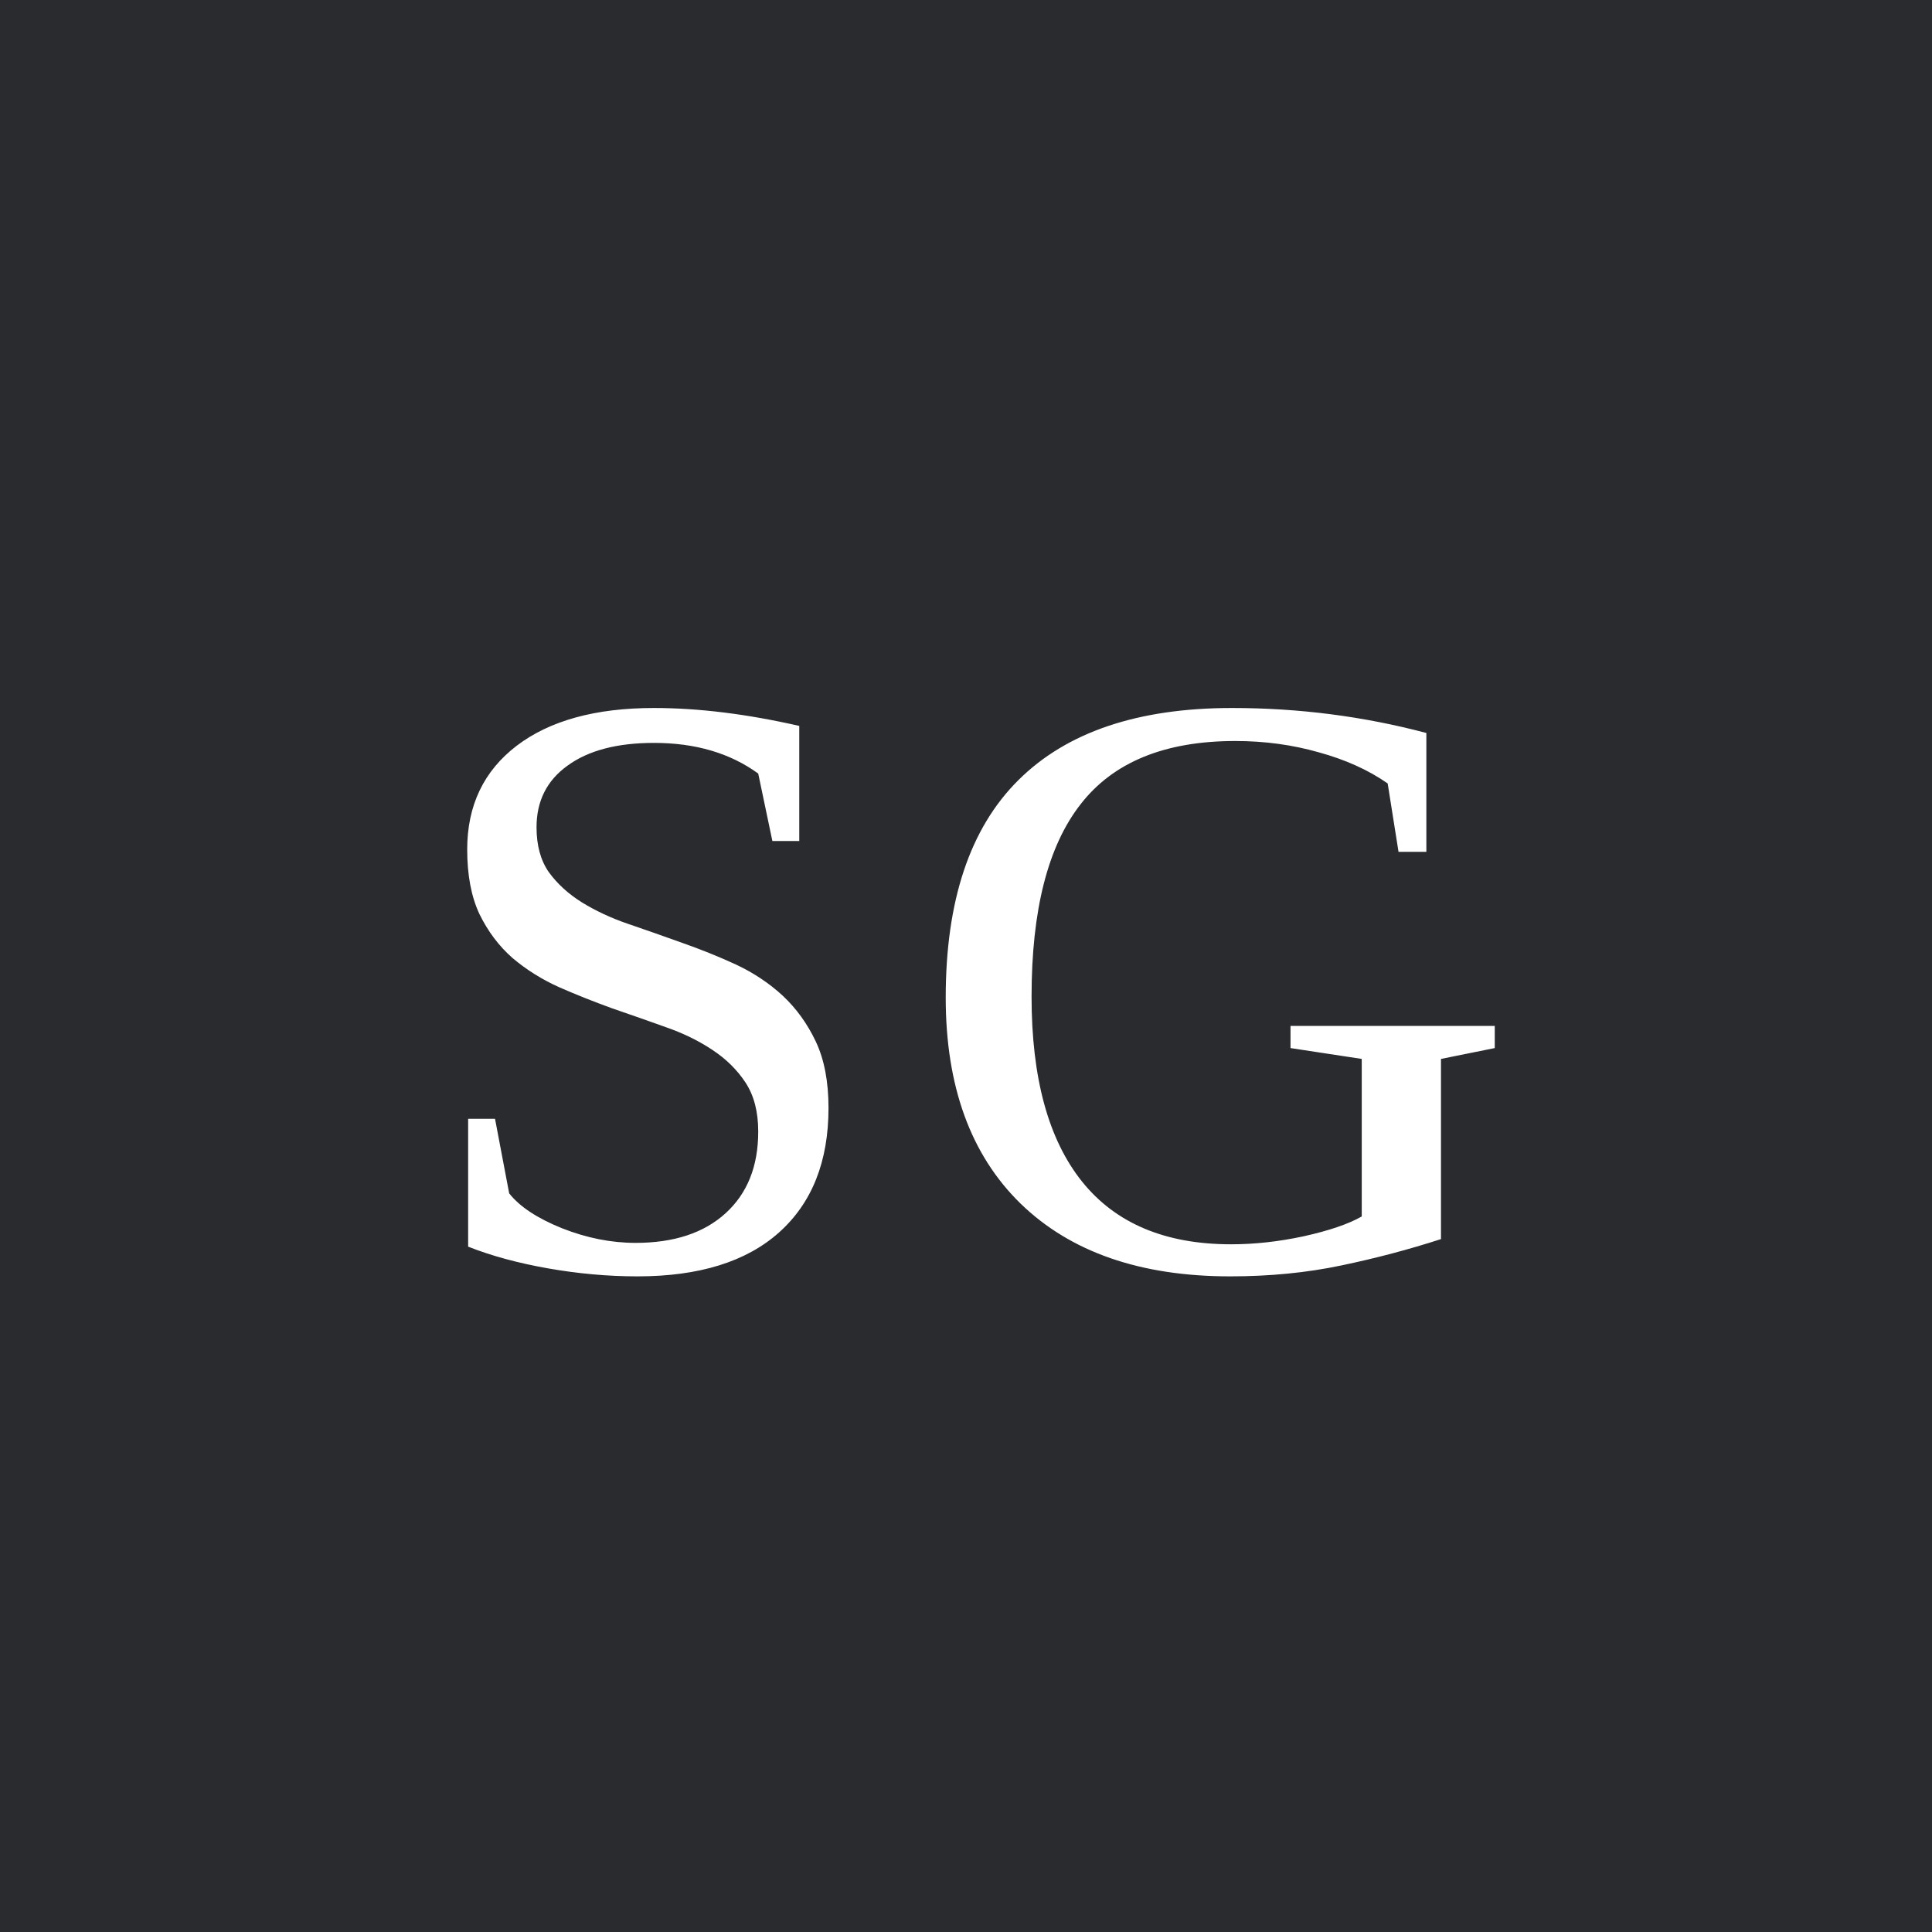
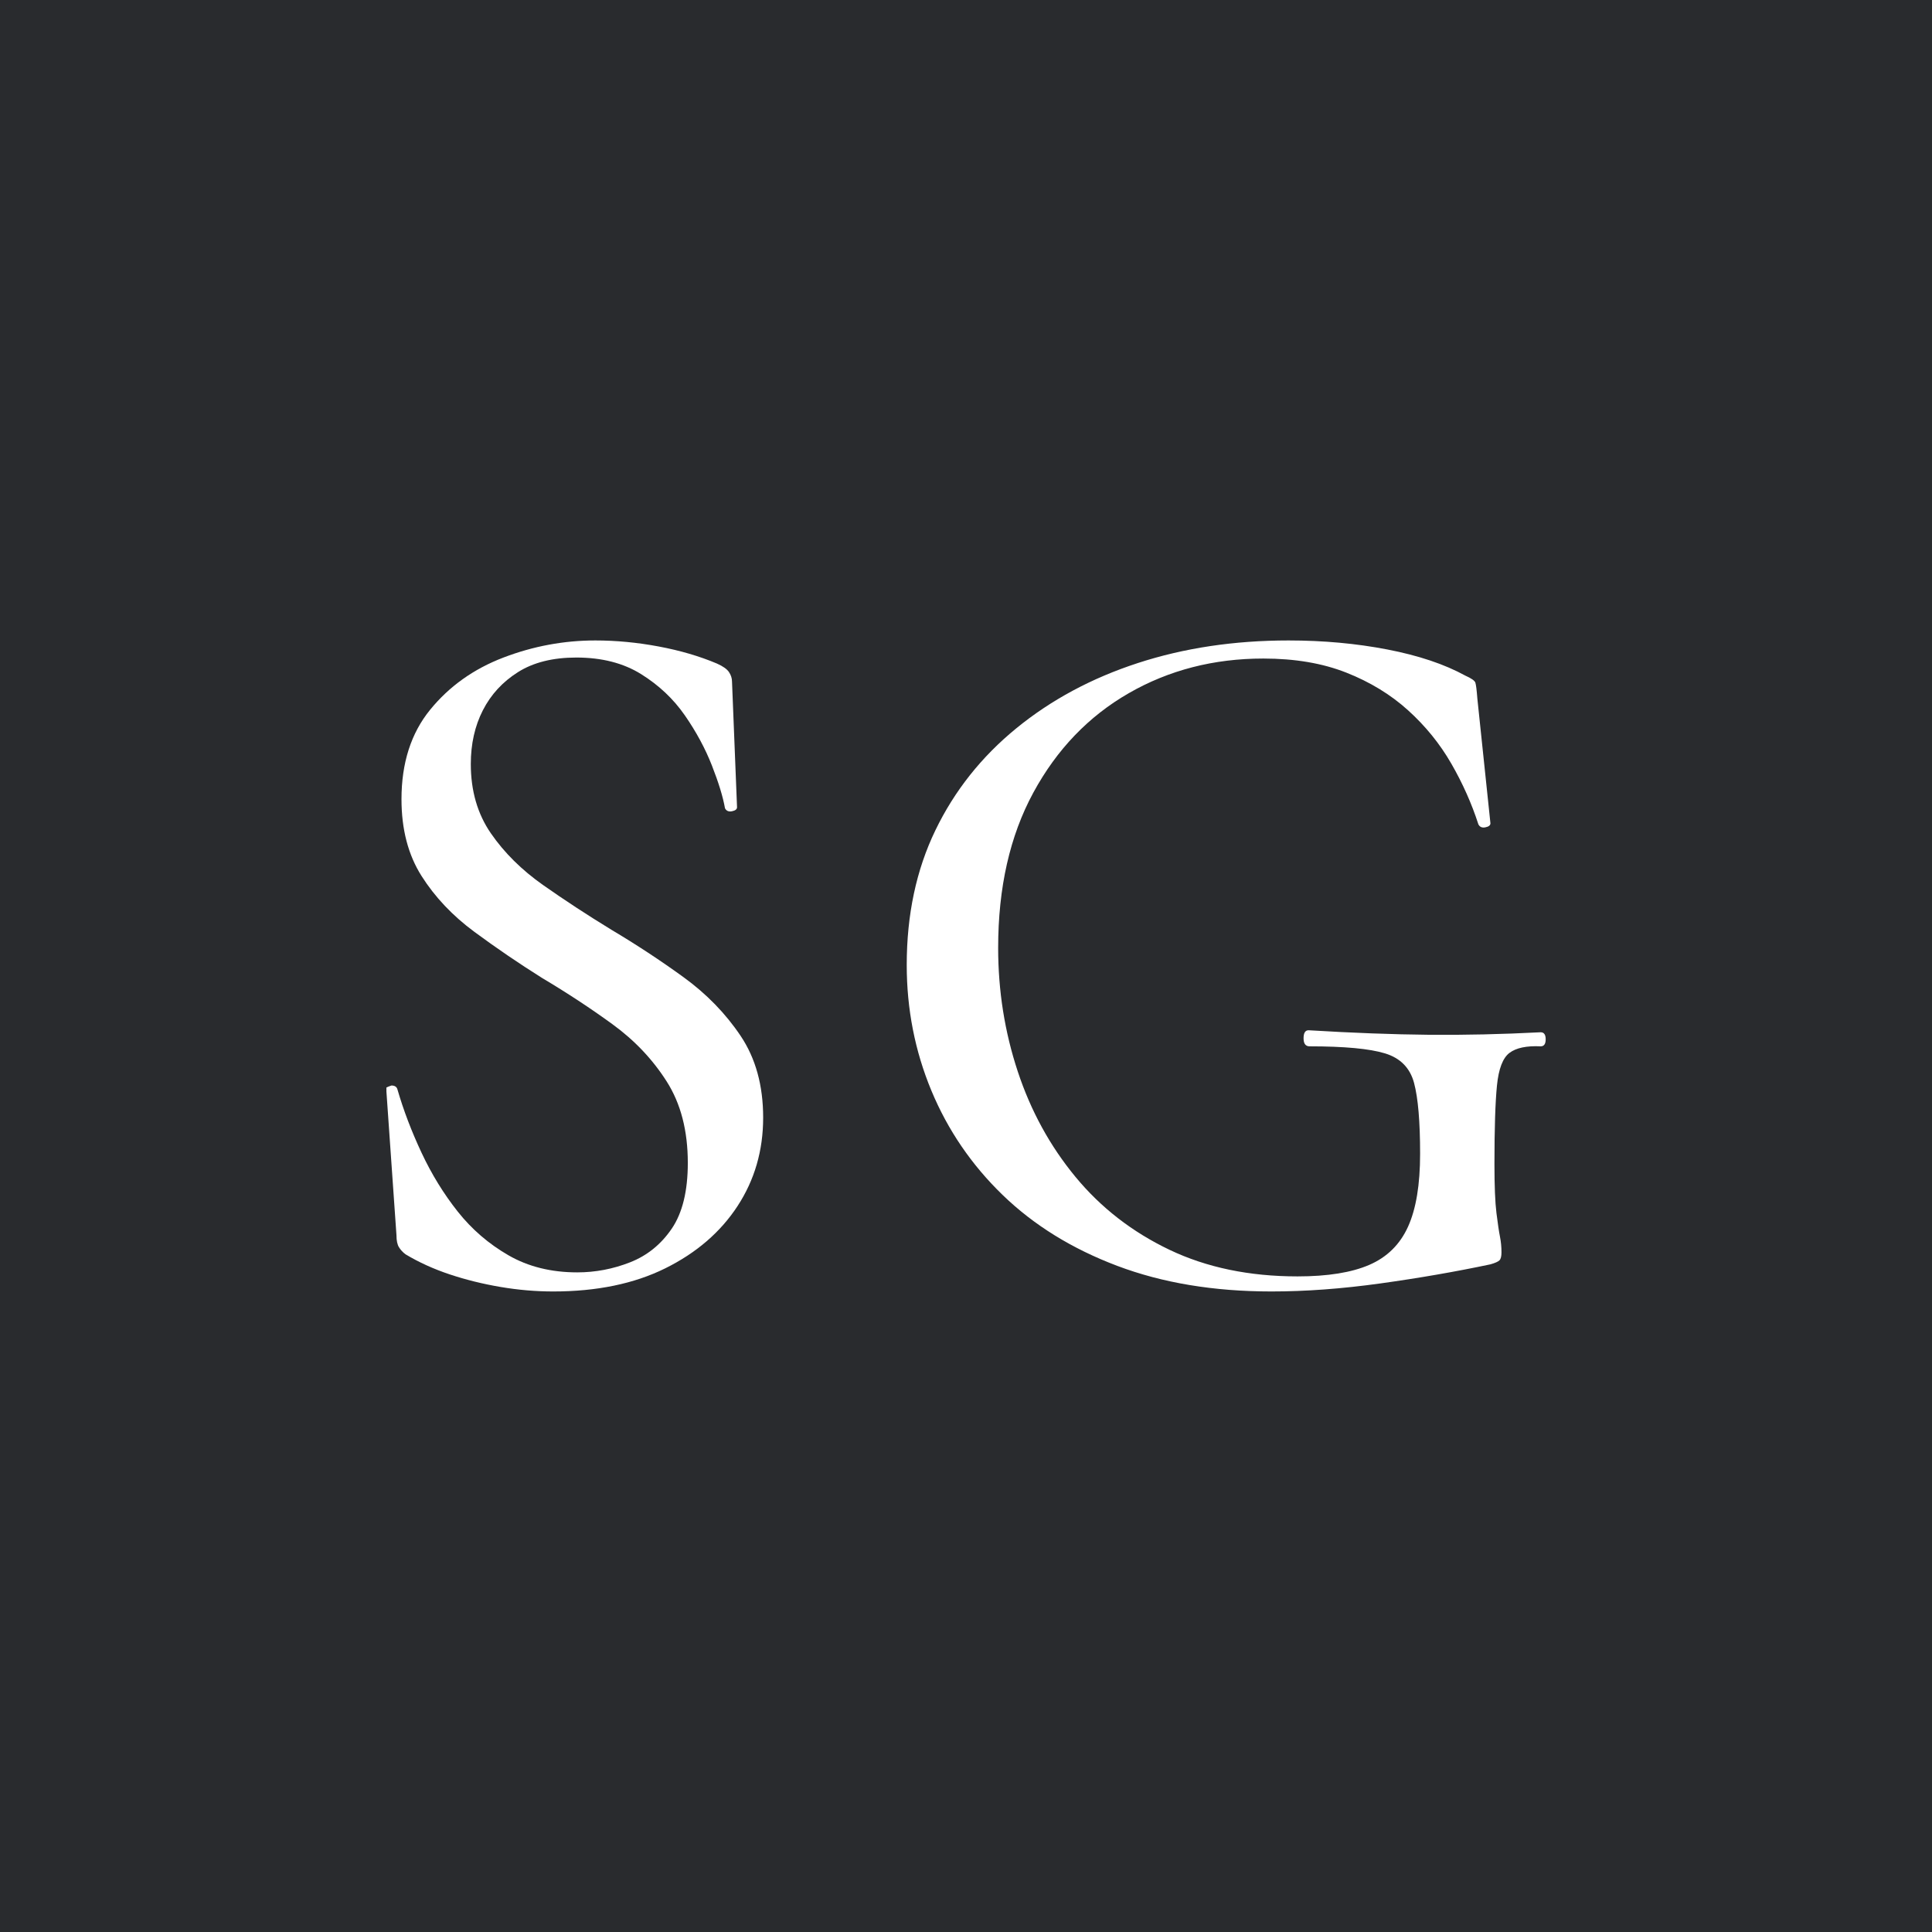
<svg xmlns="http://www.w3.org/2000/svg" viewBox="0 0 64 64">
  <rect width="64" height="64" fill="#292b2e" />
-   <text x="32" y="42" text-anchor="middle" font-family="Cormorant Garamond, Georgia, 'Times New Roman', serif" font-size="28" letter-spacing="1" fill="#ffffff">SG</text>
+   <g fill="#ffffff">
+     <path transform="translate(10.471 42.382) scale(0.03328 -0.03328)" d="M154 513Q154 473 174.0 444.0Q194 415 226.0 392.5Q258 370 294 348Q331 326 365.5 301.0Q400 276 422.5 242.5Q445 209 445 161Q445 112 419.5 73.0Q394 34 347.5 11.0Q301 -12 236 -12Q210 -12 183.5 -7.5Q157 -3 133.0 5.0Q109 13 89 25Q85 28 82.5 32.0Q80 36 80 44L70 187Q70 189 70 191Q72 192 75 193Q80 193 81 189Q90 158 105.0 126.0Q120 94 141.0 67.5Q162 41 191.5 24.0Q221 7 260 7Q287 7 312.5 17.0Q338 27 354.0 50.5Q370 74 370 116Q370 164 349.0 197.0Q328 230 295.0 254.0Q262 278 225 300Q190 322 157.5 346.0Q125 370 105.0 401.5Q85 433 85 478Q85 532 113.5 567.0Q142 602 186.5 619.0Q231 636 278 636Q309 636 341.0 630.0Q373 624 399 613Q408 609 411.0 604.5Q414 600 414 595L419 470Q419 467 414.0 466.0Q409 465 407 469Q404 486 394.0 511.5Q384 537 367.0 561.5Q350 586 323.5 602.5Q297 619 259 619Q224 619 201.0 604.5Q178 590 166.0 566.5Q154 543 154 513Z" />
+     <path transform="translate(28.406 42.382) scale(0.03328 -0.03328)" d="M412 -12Q326 -12 258.5 13.5Q191 39 144.5 84.0Q98 129 73.5 188.0Q49 247 49 313Q49 388 77.5 447.0Q106 506 158.0 548.5Q210 591 279.0 613.5Q348 636 429 636Q481 636 527.5 627.0Q574 618 605 601Q614 597 615.0 594.0Q616 591 617 578L630 454Q630 451 625.0 450.0Q620 449 618 453Q608 484 591.0 513.5Q574 543 548.0 566.5Q522 590 486.5 604.0Q451 618 404 618Q330 618 270.0 583.5Q210 549 175.0 484.5Q140 420 140 330Q140 266 159.5 207.0Q179 148 217.0 102.0Q255 56 310.5 29.5Q366 3 438 3Q483 3 509.5 14.5Q536 26 548.0 52.5Q560 79 560 125Q560 173 554.0 195.5Q548 218 525.0 225.0Q502 232 450 232Q444 232 444.0 240.0Q444 248 449 248Q515 244 568.5 243.5Q622 243 680 246Q685 246 685.0 239.0Q685 232 680 232Q659 233 649.0 225.5Q639 218 636.5 193.0Q634 168 634 115Q634 82 636.0 66.0Q638 50 639.5 42.5Q641 35 641 27Q641 21 639.0 19.0Q637 17 630 15Q578 4 520.5 -4.0Q463 -12 412 -12Z" />
+   </g>
</svg>
